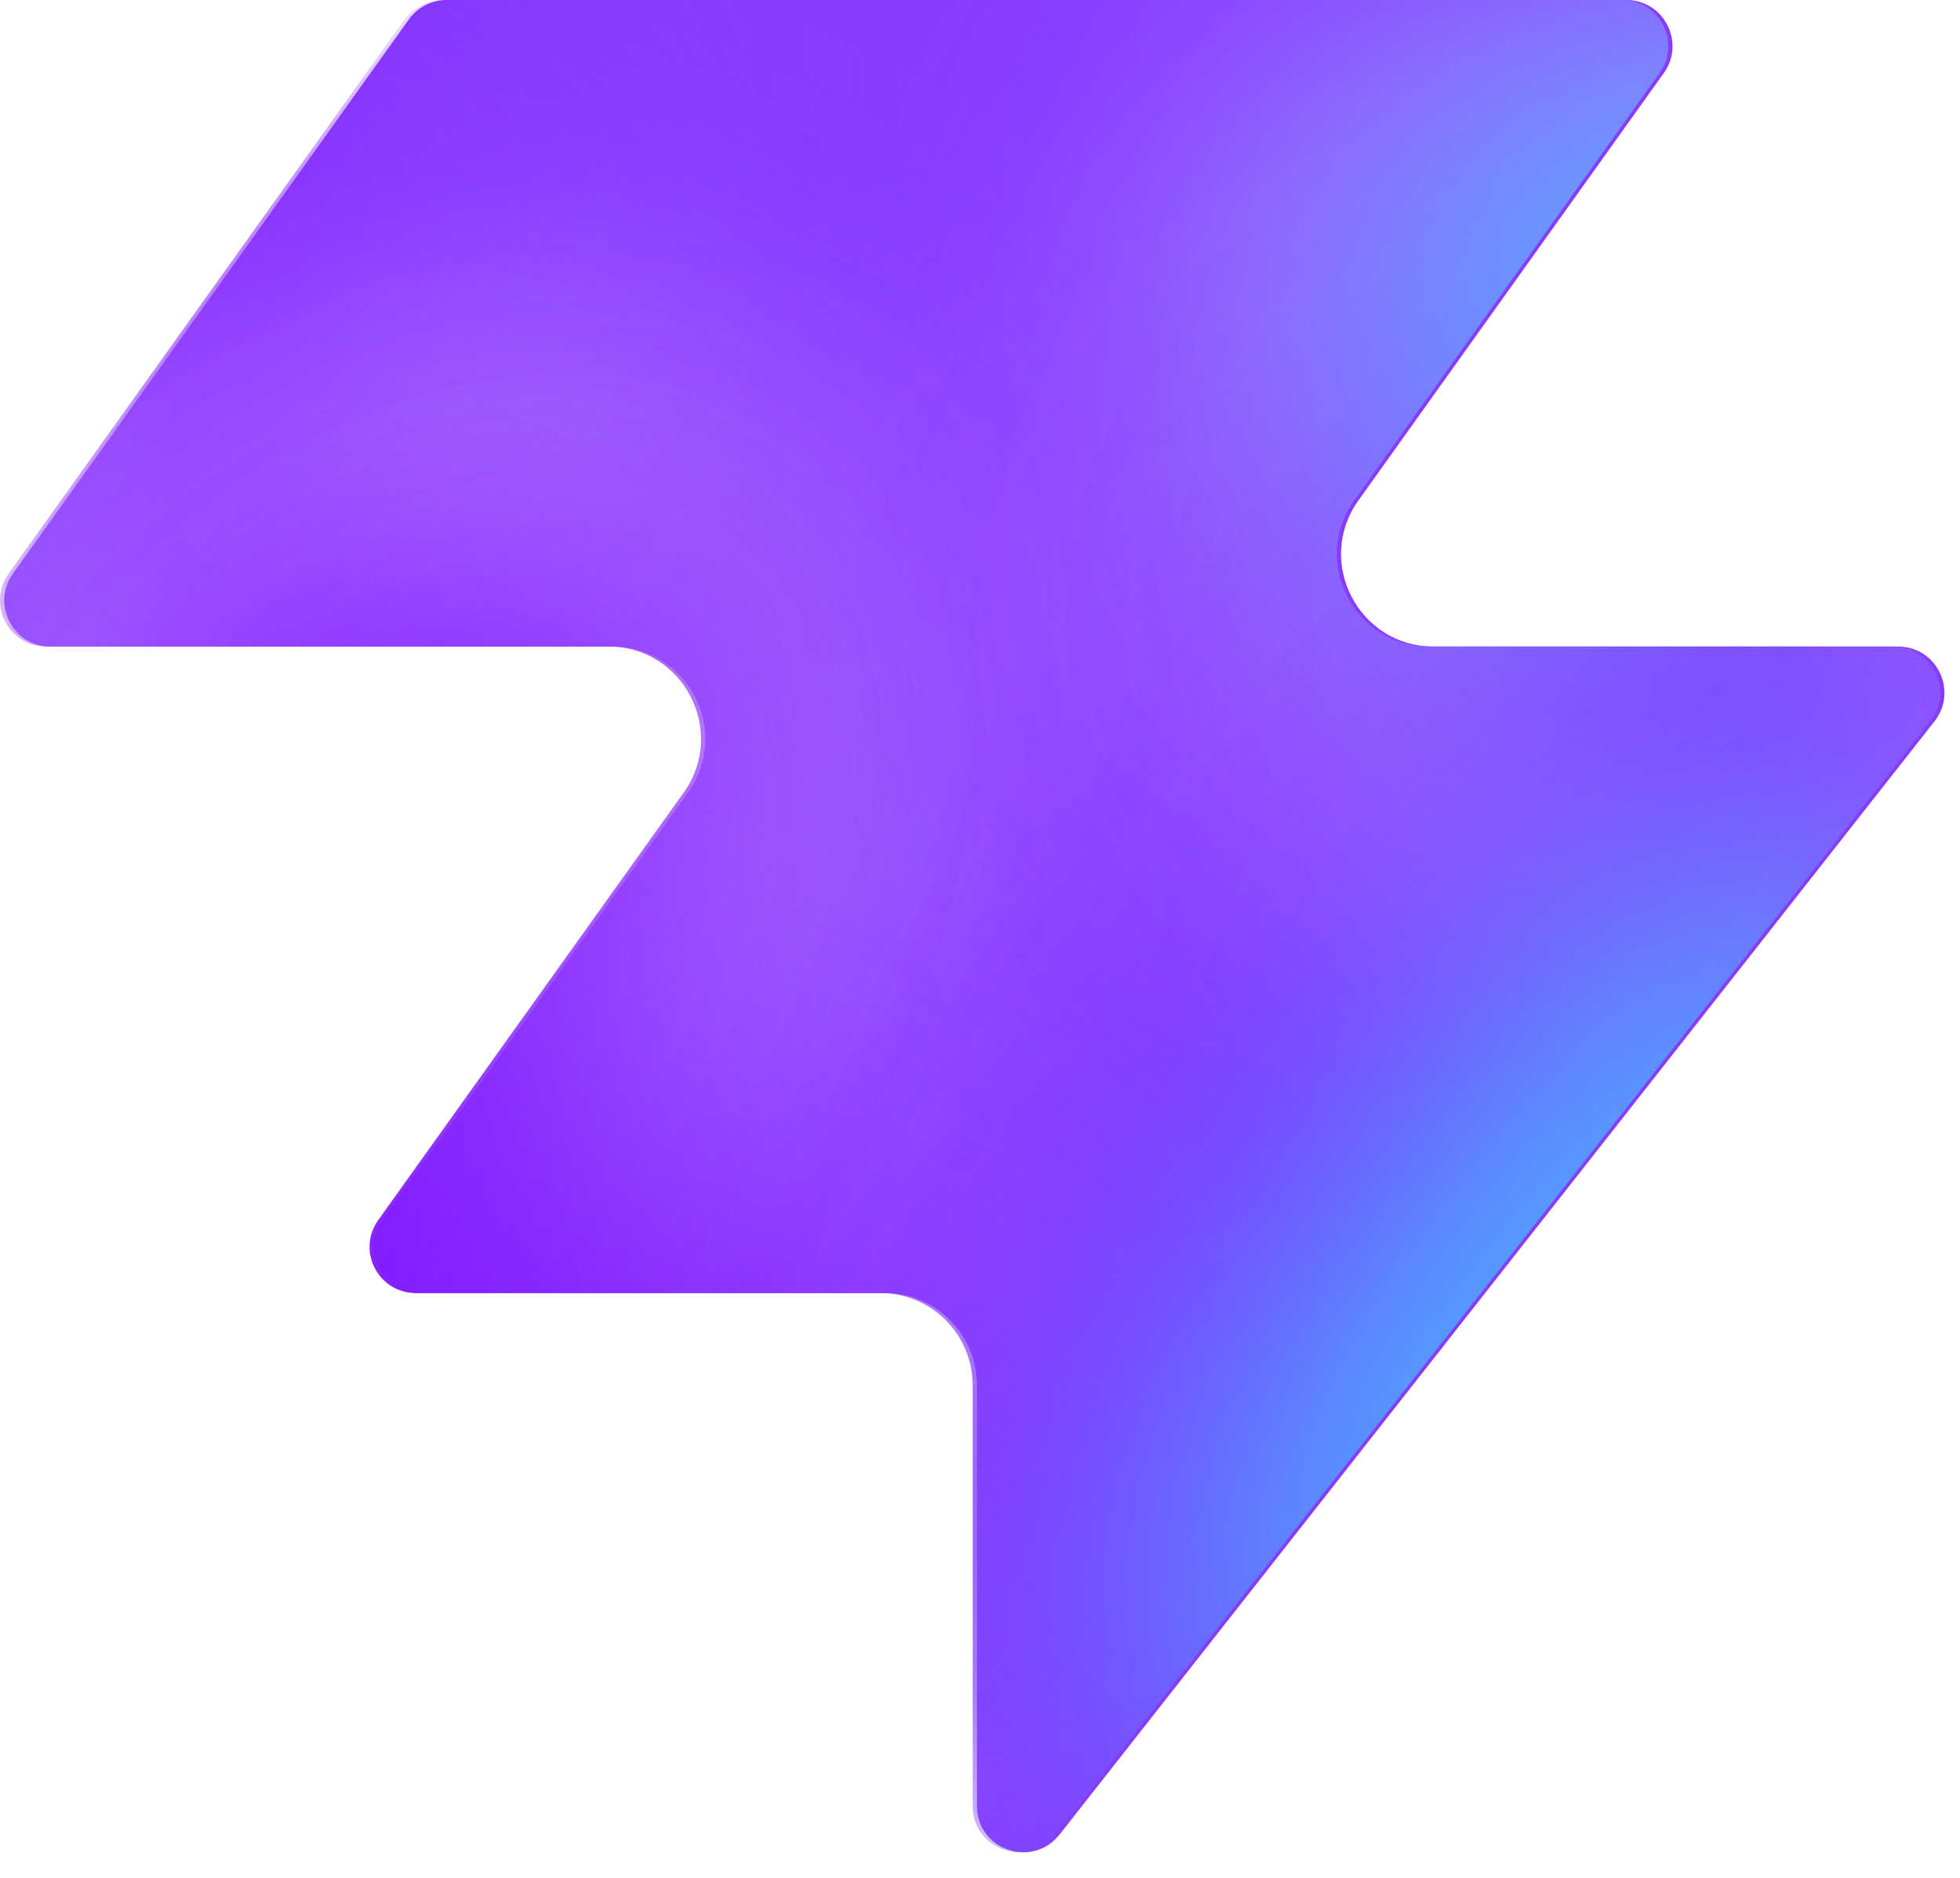
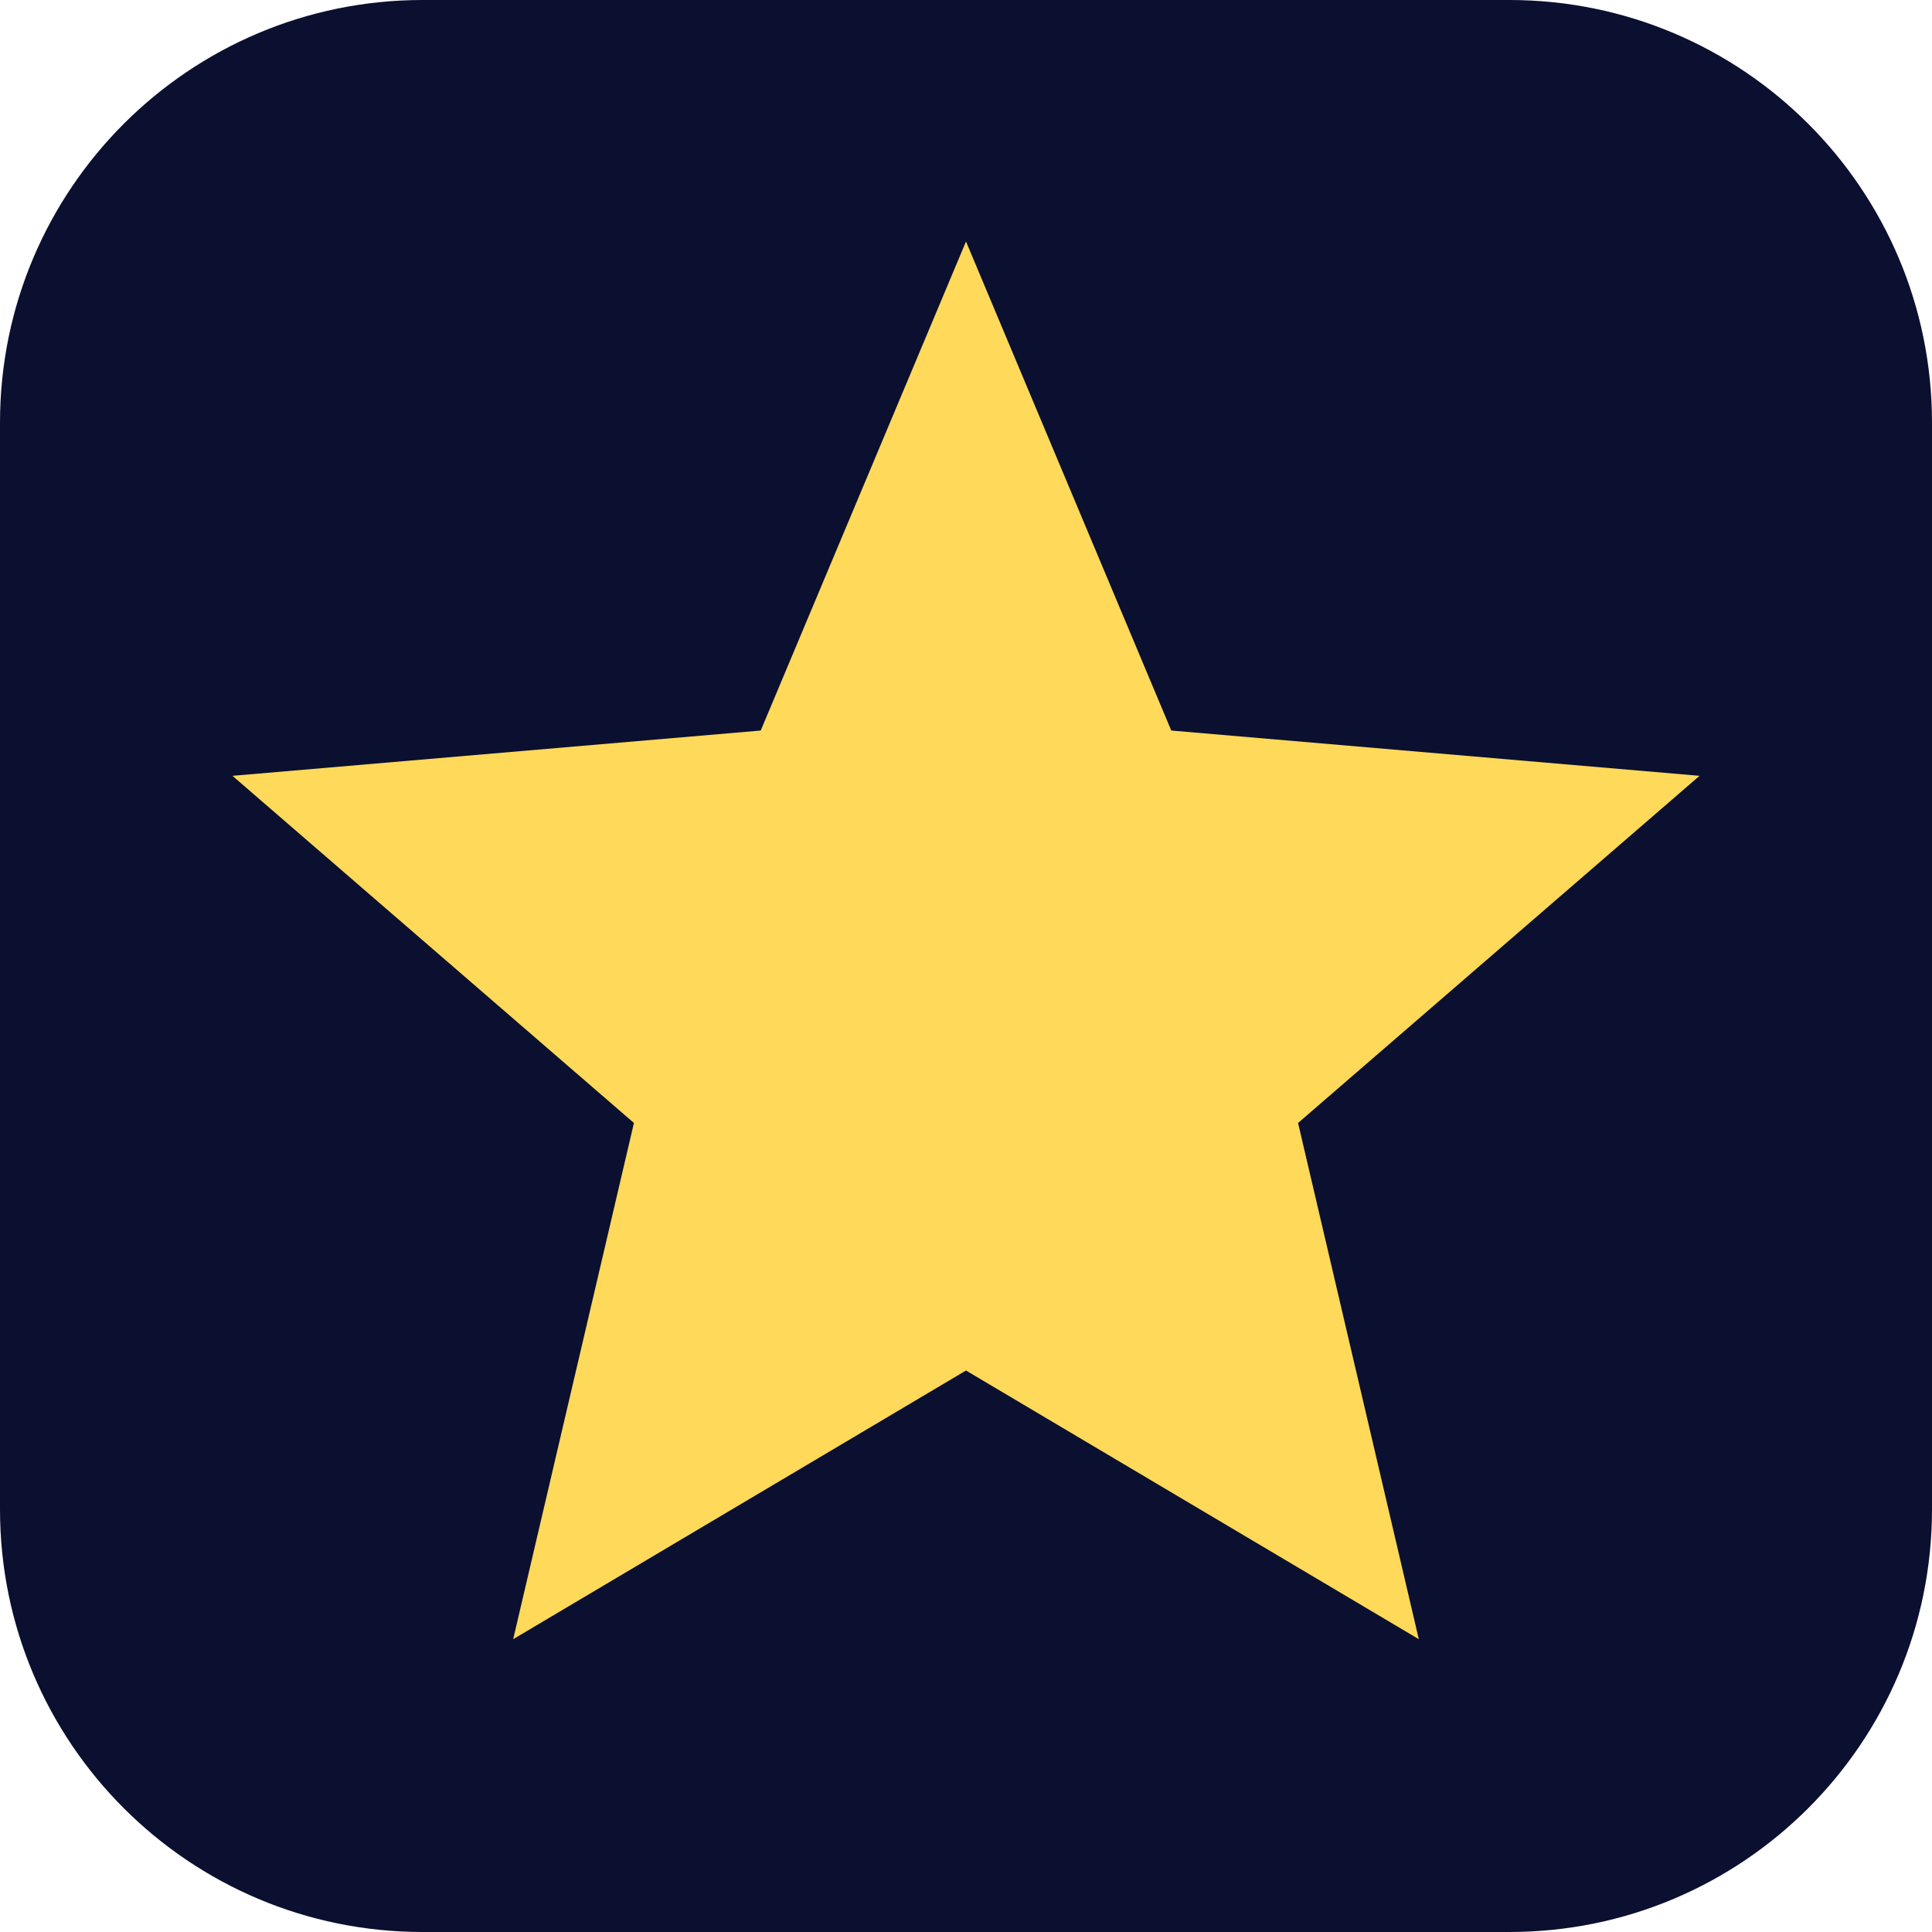
- <svg xmlns="http://www.w3.org/2000/svg" width="48" height="46" fill="none" viewBox="0 0 48 46">
-   <path fill="#863bff" d="M25.946 44.938c-.664.845-2.021.375-2.021-.698V33.937a2.26 2.26 0 0 0-2.262-2.262H10.287c-.92 0-1.456-1.04-.92-1.788l7.48-10.471c1.07-1.497 0-3.578-1.842-3.578H1.237c-.92 0-1.456-1.04-.92-1.788L10.013.474c.214-.297.556-.474.92-.474h28.894c.92 0 1.456 1.04.92 1.788l-7.48 10.471c-1.07 1.498 0 3.579 1.842 3.579h11.377c.943 0 1.473 1.088.89 1.83L25.947 44.94z" style="fill:#863bff;fill:color(display-p3 .525 .23 1);fill-opacity:1" />
-   <mask id="a" width="48" height="46" x="0" y="0" maskUnits="userSpaceOnUse" style="mask-type:alpha">
-     <path fill="#000" d="M25.842 44.938c-.664.844-2.021.375-2.021-.698V33.937a2.26 2.26 0 0 0-2.262-2.262H10.183c-.92 0-1.456-1.04-.92-1.788l7.48-10.471c1.07-1.498 0-3.579-1.842-3.579H1.133c-.92 0-1.456-1.04-.92-1.787L9.91.473c.214-.297.556-.474.92-.474h28.894c.92 0 1.456 1.04.92 1.788l-7.48 10.471c-1.07 1.498 0 3.578 1.842 3.578h11.377c.943 0 1.473 1.088.89 1.832L25.843 44.94z" style="fill:#000;fill-opacity:1" />
-   </mask>
-   <g mask="url(#a)">
-     <g filter="url(#b)">
-       <ellipse cx="5.508" cy="14.704" fill="#ede6ff" rx="5.508" ry="14.704" style="fill:#ede6ff;fill:color(display-p3 .927 .903 1);fill-opacity:1" transform="matrix(.00324 1 1 -.00324 -4.47 31.516)" />
-     </g>
-     <g filter="url(#c)">
-       <ellipse cx="10.399" cy="29.851" fill="#ede6ff" rx="10.399" ry="29.851" style="fill:#ede6ff;fill:color(display-p3 .927 .903 1);fill-opacity:1" transform="matrix(.00324 1 1 -.00324 -39.328 7.883)" />
-     </g>
-     <g filter="url(#d)">
-       <ellipse cx="5.508" cy="30.487" fill="#7e14ff" rx="5.508" ry="30.487" style="fill:#7e14ff;fill:color(display-p3 .492 .077 1);fill-opacity:1" transform="rotate(89.814 -25.913 -14.639)scale(1 -1)" />
-     </g>
-     <g filter="url(#e)">
-       <ellipse cx="5.508" cy="30.599" fill="#7e14ff" rx="5.508" ry="30.599" style="fill:#7e14ff;fill:color(display-p3 .492 .077 1);fill-opacity:1" transform="rotate(89.814 -32.644 -3.334)scale(1 -1)" />
-     </g>
-     <g filter="url(#f)">
-       <ellipse cx="5.508" cy="30.599" fill="#7e14ff" rx="5.508" ry="30.599" style="fill:#7e14ff;fill:color(display-p3 .492 .077 1);fill-opacity:1" transform="matrix(.00324 1 1 -.00324 -34.34 30.47)" />
-     </g>
-     <g filter="url(#g)">
-       <ellipse cx="14.072" cy="22.078" fill="#ede6ff" rx="14.072" ry="22.078" style="fill:#ede6ff;fill:color(display-p3 .927 .903 1);fill-opacity:1" transform="rotate(93.35 24.506 48.493)scale(-1 1)" />
-     </g>
-     <g filter="url(#h)">
-       <ellipse cx="3.47" cy="21.501" fill="#7e14ff" rx="3.47" ry="21.501" style="fill:#7e14ff;fill:color(display-p3 .492 .077 1);fill-opacity:1" transform="rotate(89.009 28.708 47.59)scale(-1 1)" />
-     </g>
-     <g filter="url(#i)">
-       <ellipse cx="3.47" cy="21.501" fill="#7e14ff" rx="3.47" ry="21.501" style="fill:#7e14ff;fill:color(display-p3 .492 .077 1);fill-opacity:1" transform="rotate(89.009 28.708 47.59)scale(-1 1)" />
-     </g>
-     <g filter="url(#j)">
-       <ellipse cx=".387" cy="8.972" fill="#7e14ff" rx="4.407" ry="29.108" style="fill:#7e14ff;fill:color(display-p3 .492 .077 1);fill-opacity:1" transform="rotate(39.51 .387 8.972)" />
-     </g>
-     <g filter="url(#k)">
-       <ellipse cx="47.523" cy="-6.092" fill="#7e14ff" rx="4.407" ry="29.108" style="fill:#7e14ff;fill:color(display-p3 .492 .077 1);fill-opacity:1" transform="rotate(37.892 47.523 -6.092)" />
-     </g>
-     <g filter="url(#l)">
-       <ellipse cx="41.412" cy="6.333" fill="#47bfff" rx="5.971" ry="9.665" style="fill:#47bfff;fill:color(display-p3 .28 .748 1);fill-opacity:1" transform="rotate(37.892 41.412 6.333)" />
-     </g>
-     <g filter="url(#m)">
-       <ellipse cx="-1.879" cy="38.332" fill="#7e14ff" rx="4.407" ry="29.108" style="fill:#7e14ff;fill:color(display-p3 .492 .077 1);fill-opacity:1" transform="rotate(37.892 -1.88 38.332)" />
-     </g>
-     <g filter="url(#n)">
-       <ellipse cx="-1.879" cy="38.332" fill="#7e14ff" rx="4.407" ry="29.108" style="fill:#7e14ff;fill:color(display-p3 .492 .077 1);fill-opacity:1" transform="rotate(37.892 -1.88 38.332)" />
-     </g>
-     <g filter="url(#o)">
-       <ellipse cx="35.651" cy="29.907" fill="#7e14ff" rx="4.407" ry="29.108" style="fill:#7e14ff;fill:color(display-p3 .492 .077 1);fill-opacity:1" transform="rotate(37.892 35.651 29.907)" />
-     </g>
-     <g filter="url(#p)">
-       <ellipse cx="38.418" cy="32.4" fill="#47bfff" rx="5.971" ry="15.297" style="fill:#47bfff;fill:color(display-p3 .28 .748 1);fill-opacity:1" transform="rotate(37.892 38.418 32.4)" />
-     </g>
-   </g>
-   <defs>
-     <filter id="b" width="60.045" height="41.654" x="-19.77" y="16.149" color-interpolation-filters="sRGB" filterUnits="userSpaceOnUse">
-       <feFlood flood-opacity="0" result="BackgroundImageFix" />
-       <feBlend in="SourceGraphic" in2="BackgroundImageFix" result="shape" />
-       <feGaussianBlur result="effect1_foregroundBlur_2002_17158" stdDeviation="7.659" />
-     </filter>
-     <filter id="c" width="90.34" height="51.437" x="-54.613" y="-7.533" color-interpolation-filters="sRGB" filterUnits="userSpaceOnUse">
-       <feFlood flood-opacity="0" result="BackgroundImageFix" />
-       <feBlend in="SourceGraphic" in2="BackgroundImageFix" result="shape" />
-       <feGaussianBlur result="effect1_foregroundBlur_2002_17158" stdDeviation="7.659" />
-     </filter>
-     <filter id="d" width="79.355" height="29.4" x="-49.64" y="2.03" color-interpolation-filters="sRGB" filterUnits="userSpaceOnUse">
-       <feFlood flood-opacity="0" result="BackgroundImageFix" />
-       <feBlend in="SourceGraphic" in2="BackgroundImageFix" result="shape" />
-       <feGaussianBlur result="effect1_foregroundBlur_2002_17158" stdDeviation="4.596" />
-     </filter>
-     <filter id="e" width="79.579" height="29.4" x="-45.045" y="20.029" color-interpolation-filters="sRGB" filterUnits="userSpaceOnUse">
-       <feFlood flood-opacity="0" result="BackgroundImageFix" />
-       <feBlend in="SourceGraphic" in2="BackgroundImageFix" result="shape" />
-       <feGaussianBlur result="effect1_foregroundBlur_2002_17158" stdDeviation="4.596" />
-     </filter>
-     <filter id="f" width="79.579" height="29.4" x="-43.513" y="21.178" color-interpolation-filters="sRGB" filterUnits="userSpaceOnUse">
-       <feFlood flood-opacity="0" result="BackgroundImageFix" />
-       <feBlend in="SourceGraphic" in2="BackgroundImageFix" result="shape" />
-       <feGaussianBlur result="effect1_foregroundBlur_2002_17158" stdDeviation="4.596" />
-     </filter>
-     <filter id="g" width="74.749" height="58.852" x="15.756" y="-17.901" color-interpolation-filters="sRGB" filterUnits="userSpaceOnUse">
-       <feFlood flood-opacity="0" result="BackgroundImageFix" />
-       <feBlend in="SourceGraphic" in2="BackgroundImageFix" result="shape" />
-       <feGaussianBlur result="effect1_foregroundBlur_2002_17158" stdDeviation="7.659" />
-     </filter>
-     <filter id="h" width="61.377" height="25.362" x="23.548" y="2.284" color-interpolation-filters="sRGB" filterUnits="userSpaceOnUse">
-       <feFlood flood-opacity="0" result="BackgroundImageFix" />
-       <feBlend in="SourceGraphic" in2="BackgroundImageFix" result="shape" />
-       <feGaussianBlur result="effect1_foregroundBlur_2002_17158" stdDeviation="4.596" />
-     </filter>
-     <filter id="i" width="61.377" height="25.362" x="23.548" y="2.284" color-interpolation-filters="sRGB" filterUnits="userSpaceOnUse">
-       <feFlood flood-opacity="0" result="BackgroundImageFix" />
-       <feBlend in="SourceGraphic" in2="BackgroundImageFix" result="shape" />
-       <feGaussianBlur result="effect1_foregroundBlur_2002_17158" stdDeviation="4.596" />
-     </filter>
-     <filter id="j" width="56.045" height="63.649" x="-27.636" y="-22.853" color-interpolation-filters="sRGB" filterUnits="userSpaceOnUse">
-       <feFlood flood-opacity="0" result="BackgroundImageFix" />
-       <feBlend in="SourceGraphic" in2="BackgroundImageFix" result="shape" />
-       <feGaussianBlur result="effect1_foregroundBlur_2002_17158" stdDeviation="4.596" />
-     </filter>
-     <filter id="k" width="54.814" height="64.646" x="20.116" y="-38.415" color-interpolation-filters="sRGB" filterUnits="userSpaceOnUse">
-       <feFlood flood-opacity="0" result="BackgroundImageFix" />
-       <feBlend in="SourceGraphic" in2="BackgroundImageFix" result="shape" />
-       <feGaussianBlur result="effect1_foregroundBlur_2002_17158" stdDeviation="4.596" />
-     </filter>
-     <filter id="l" width="33.541" height="35.313" x="24.641" y="-11.323" color-interpolation-filters="sRGB" filterUnits="userSpaceOnUse">
-       <feFlood flood-opacity="0" result="BackgroundImageFix" />
-       <feBlend in="SourceGraphic" in2="BackgroundImageFix" result="shape" />
-       <feGaussianBlur result="effect1_foregroundBlur_2002_17158" stdDeviation="4.596" />
-     </filter>
-     <filter id="m" width="54.814" height="64.646" x="-29.286" y="6.009" color-interpolation-filters="sRGB" filterUnits="userSpaceOnUse">
-       <feFlood flood-opacity="0" result="BackgroundImageFix" />
-       <feBlend in="SourceGraphic" in2="BackgroundImageFix" result="shape" />
-       <feGaussianBlur result="effect1_foregroundBlur_2002_17158" stdDeviation="4.596" />
-     </filter>
-     <filter id="n" width="54.814" height="64.646" x="-29.286" y="6.009" color-interpolation-filters="sRGB" filterUnits="userSpaceOnUse">
-       <feFlood flood-opacity="0" result="BackgroundImageFix" />
-       <feBlend in="SourceGraphic" in2="BackgroundImageFix" result="shape" />
-       <feGaussianBlur result="effect1_foregroundBlur_2002_17158" stdDeviation="4.596" />
-     </filter>
-     <filter id="o" width="54.814" height="64.646" x="8.244" y="-2.416" color-interpolation-filters="sRGB" filterUnits="userSpaceOnUse">
-       <feFlood flood-opacity="0" result="BackgroundImageFix" />
-       <feBlend in="SourceGraphic" in2="BackgroundImageFix" result="shape" />
-       <feGaussianBlur result="effect1_foregroundBlur_2002_17158" stdDeviation="4.596" />
-     </filter>
-     <filter id="p" width="39.409" height="43.623" x="18.713" y="10.588" color-interpolation-filters="sRGB" filterUnits="userSpaceOnUse">
-       <feFlood flood-opacity="0" result="BackgroundImageFix" />
-       <feBlend in="SourceGraphic" in2="BackgroundImageFix" result="shape" />
-       <feGaussianBlur result="effect1_foregroundBlur_2002_17158" stdDeviation="4.596" />
-     </filter>
-   </defs>
+ <svg xmlns="http://www.w3.org/2000/svg" viewBox="0 0 64 64">
+   <rect width="64" height="64" rx="14" fill="#0b1030" />
+   <path d="M32 8l6.8 16.2 17.5 1.5-13.3 11.5 4 17.1L32 45.4 17 54.3l4-17.1L7.7 25.7l17.5-1.5z" fill="#ffd95a" />
</svg>
